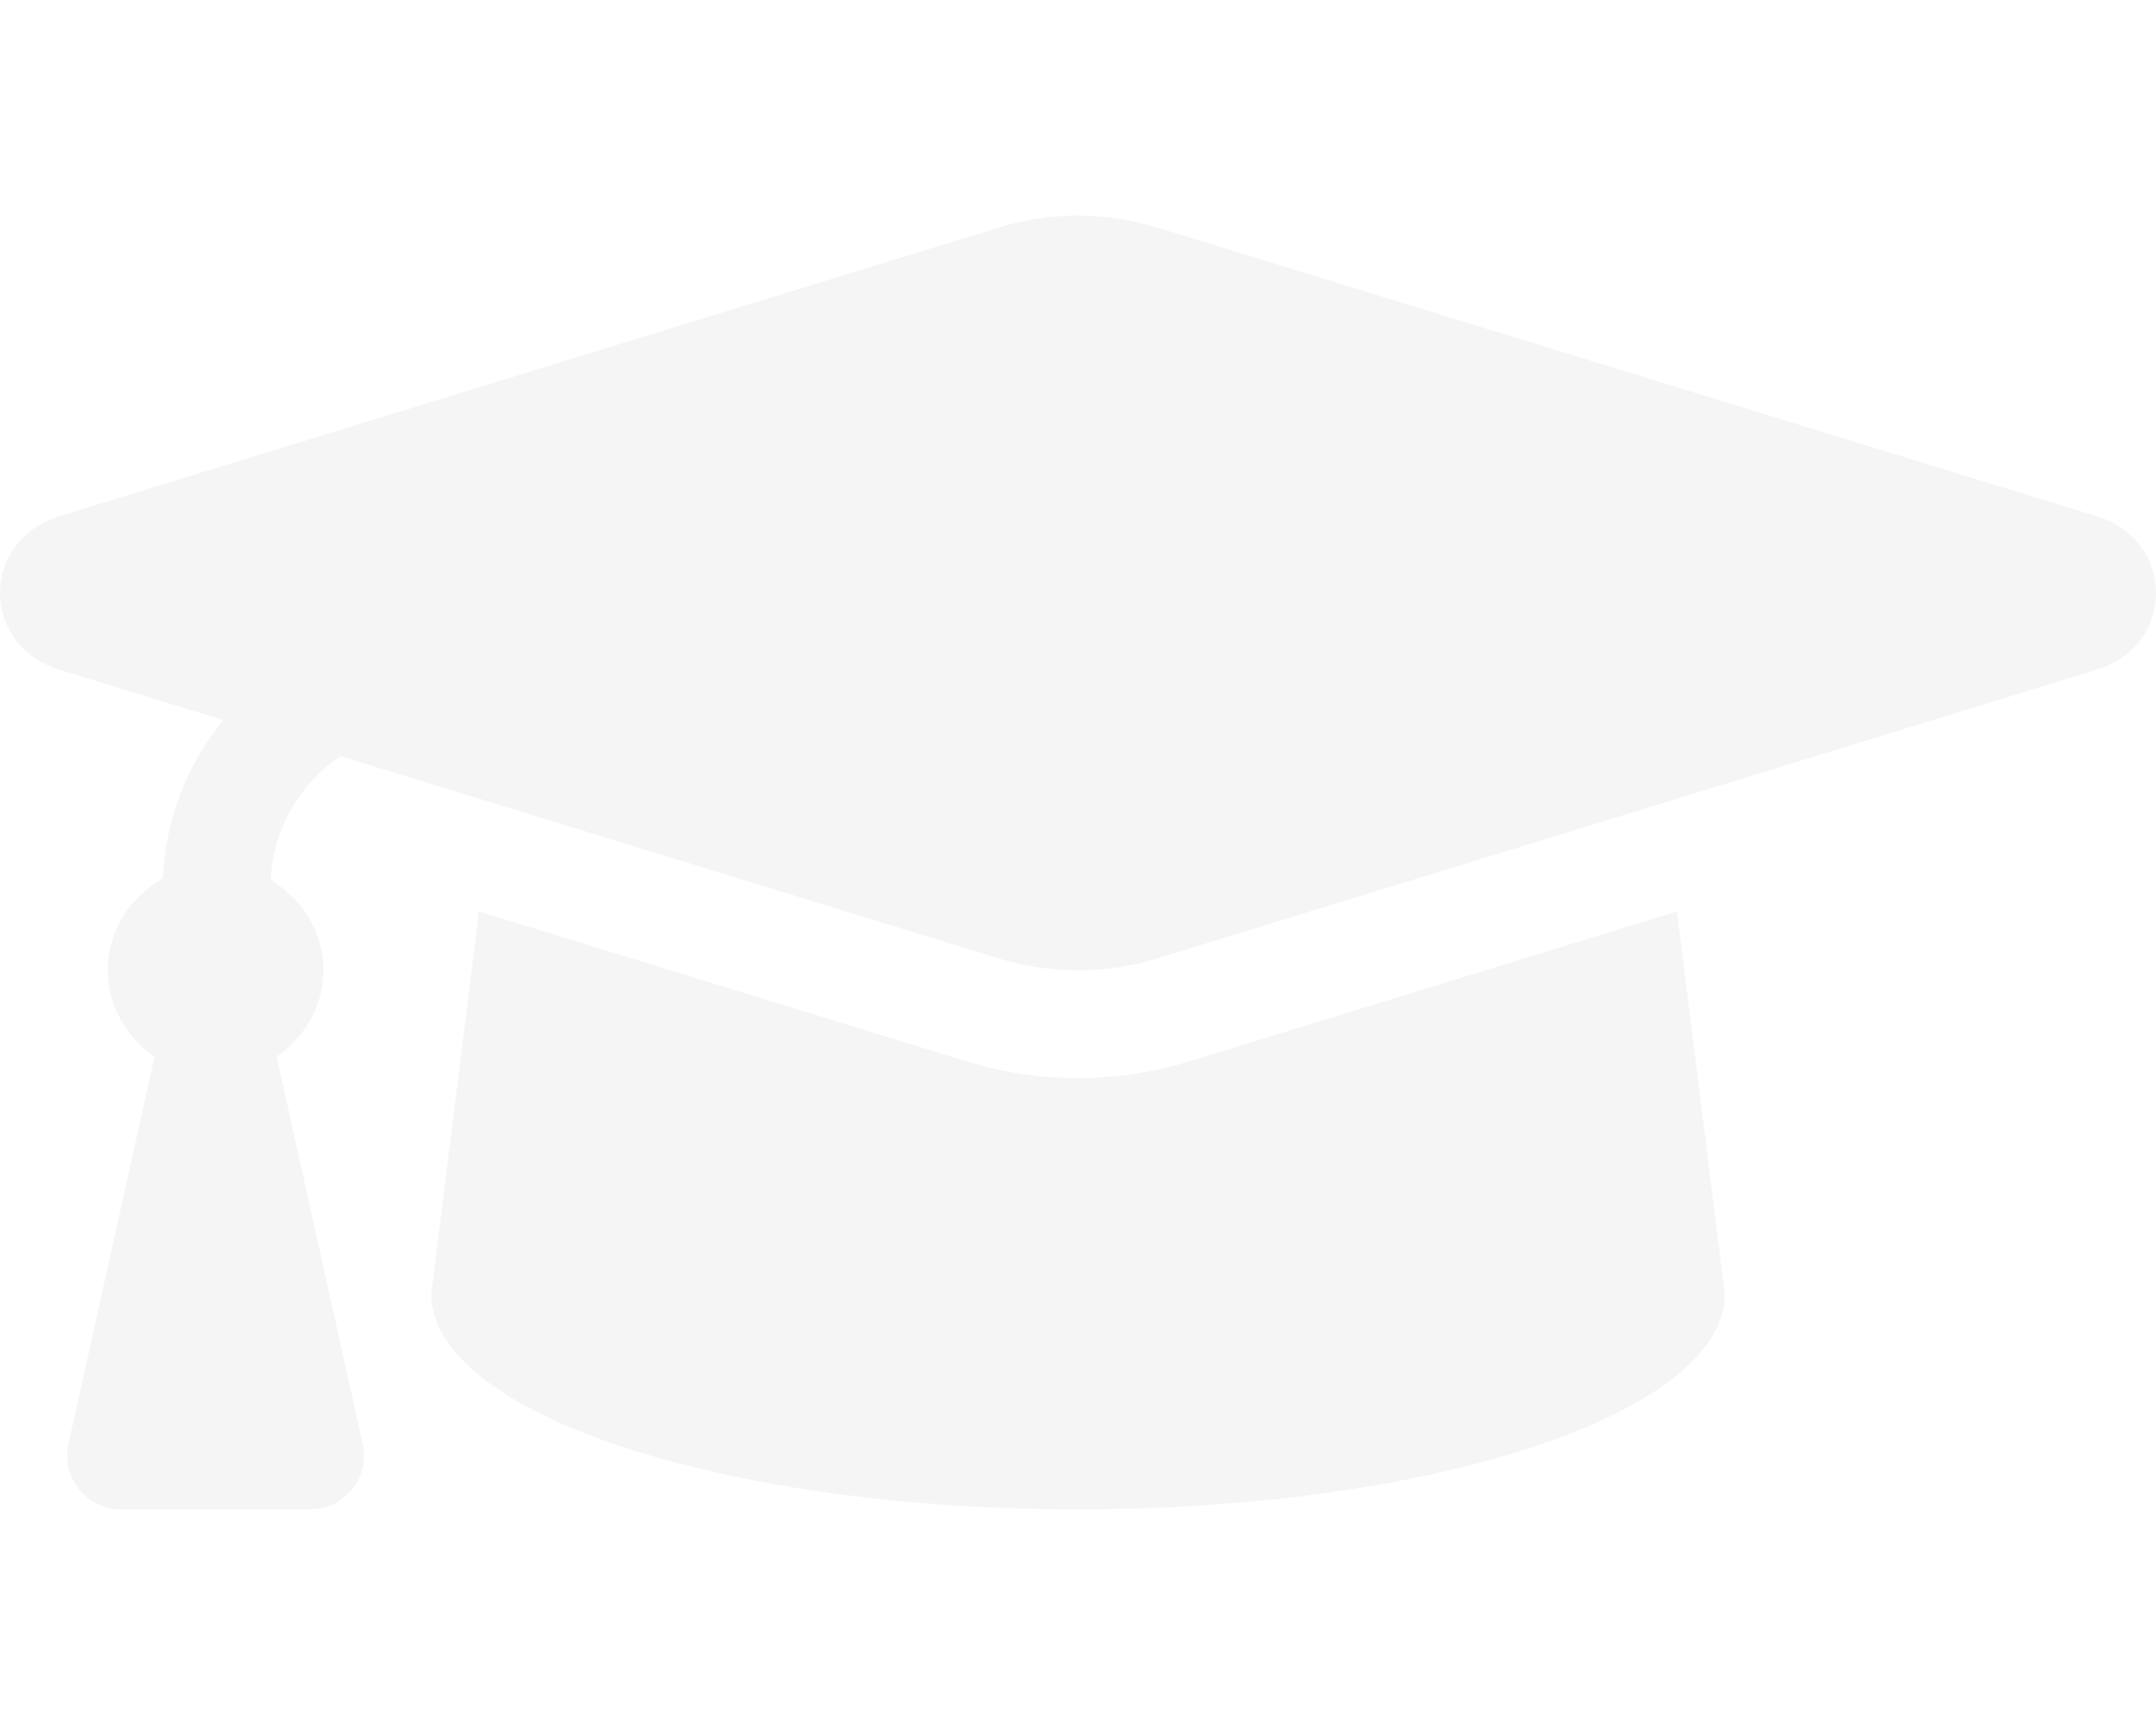
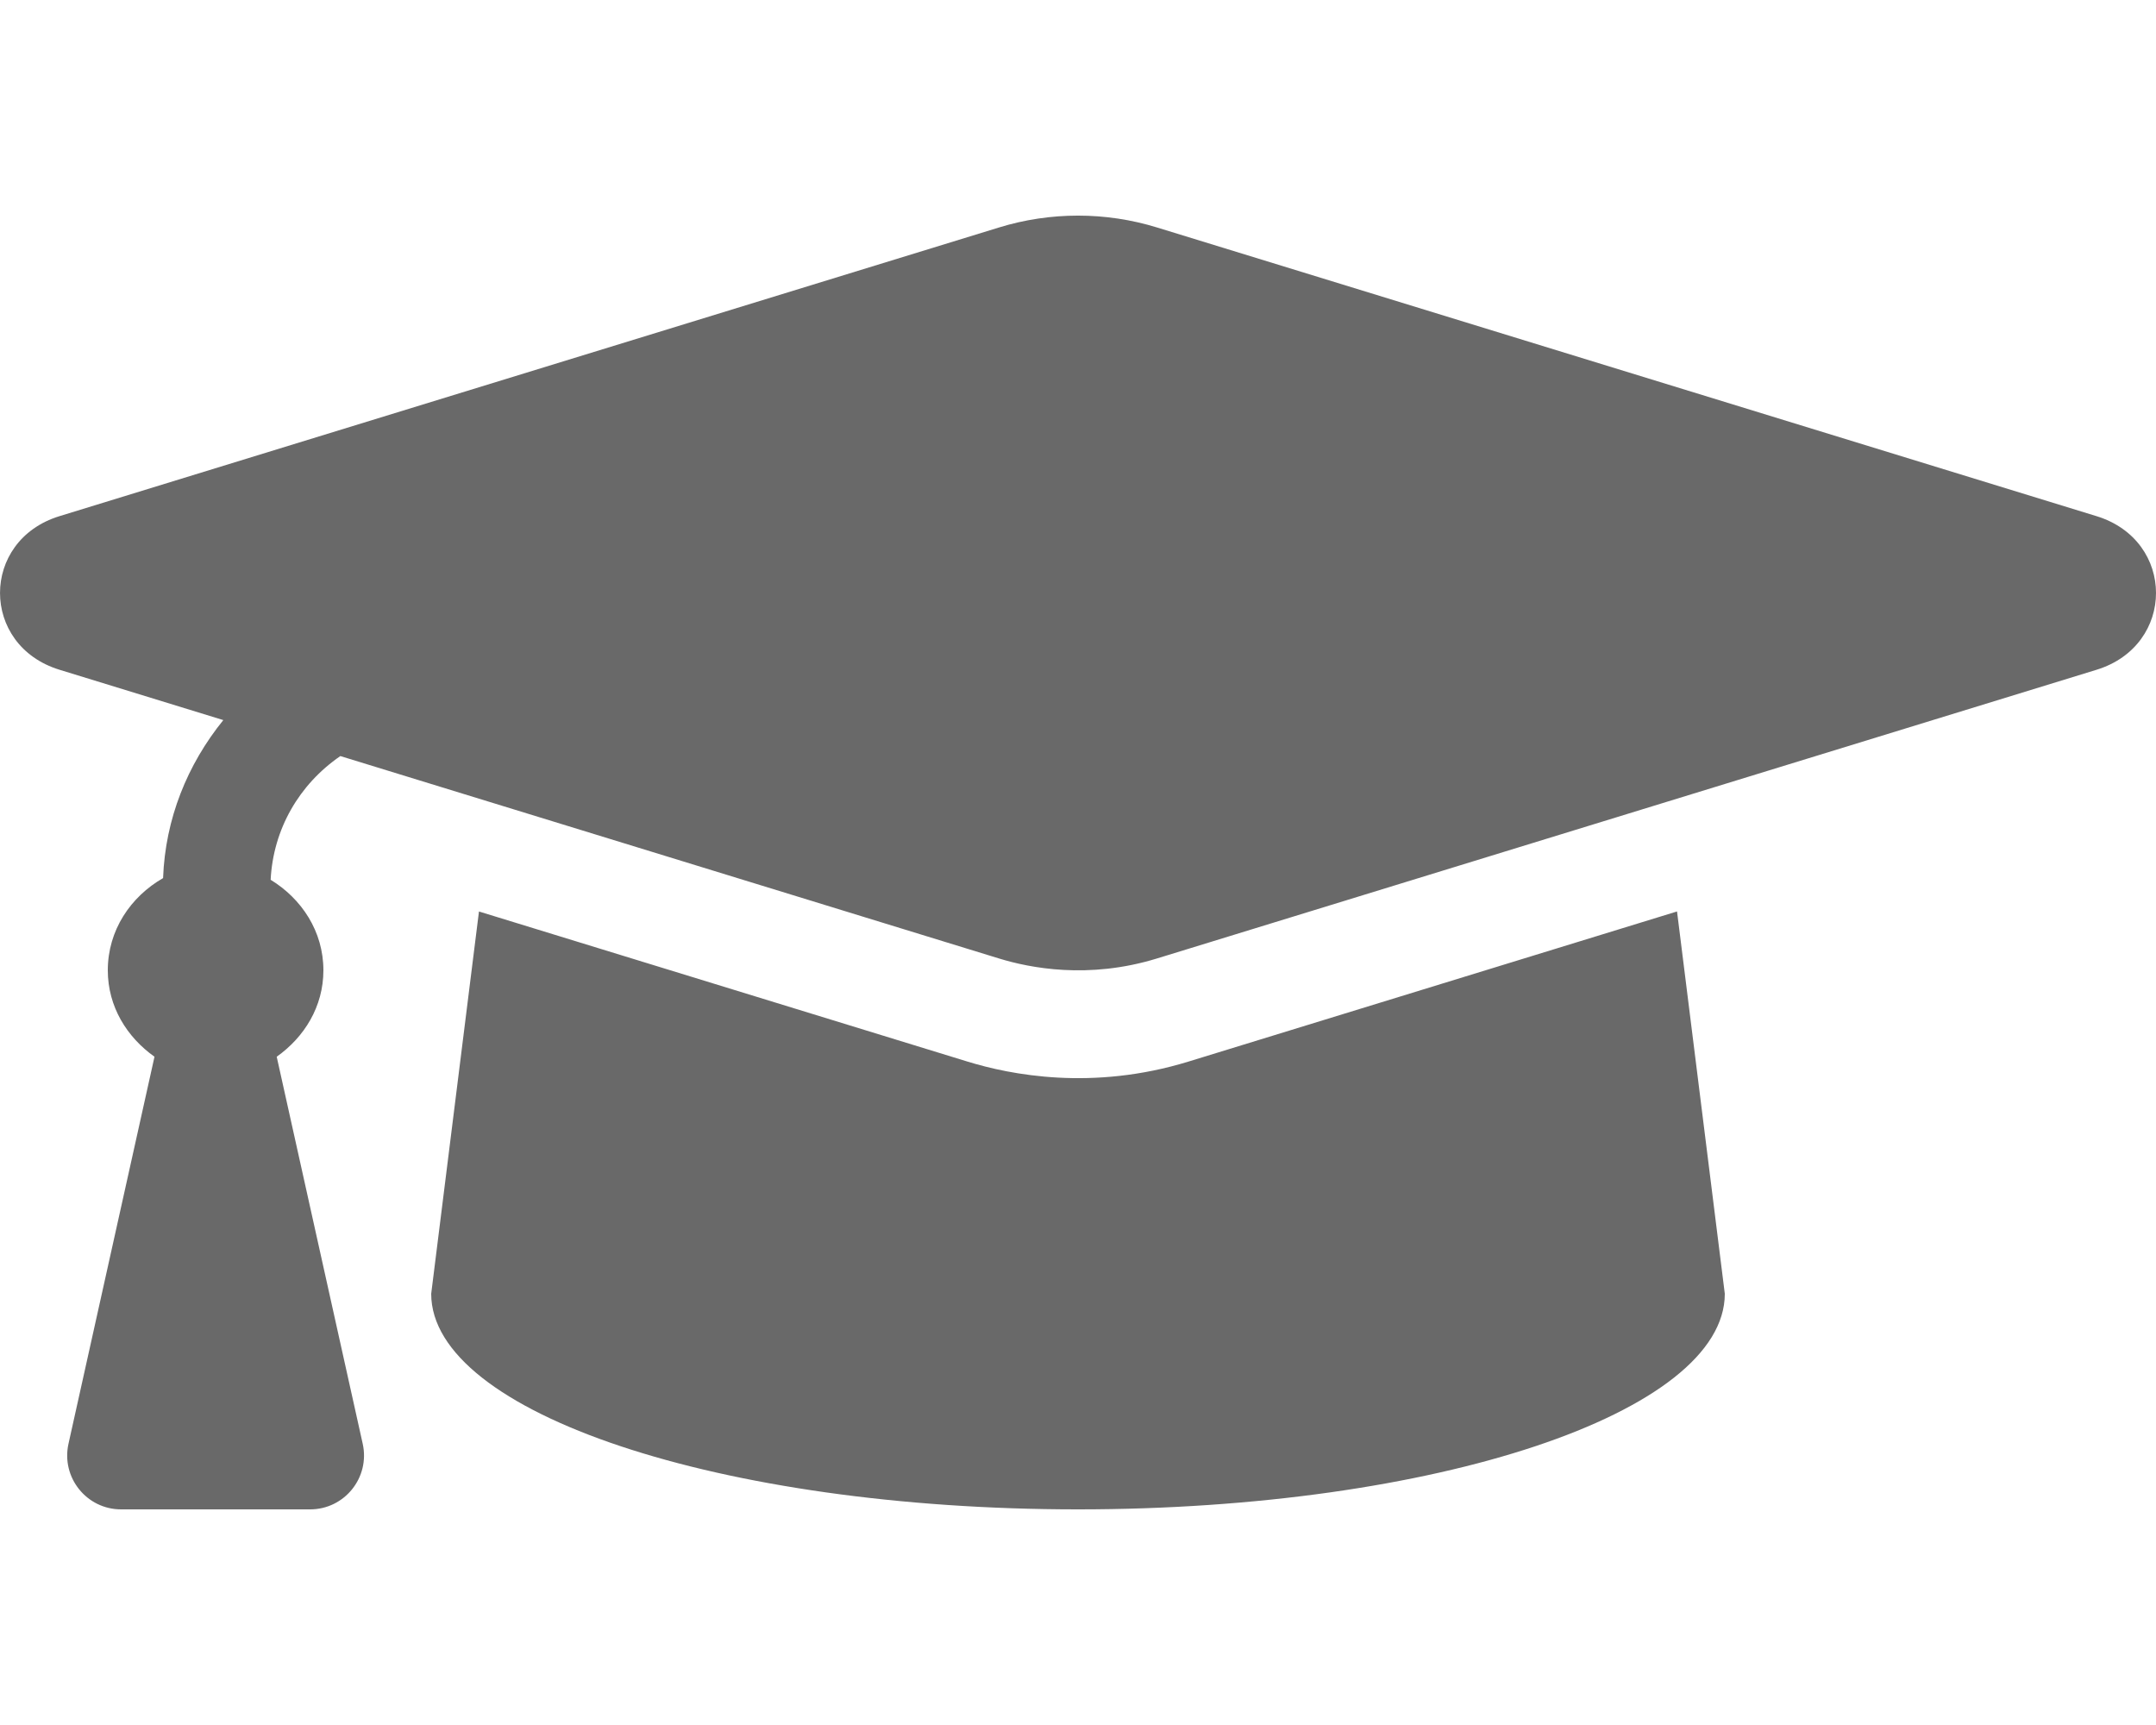
<svg xmlns="http://www.w3.org/2000/svg" aria-hidden="true" focusable="false" data-prefix="fas" data-icon="graduation-cap" class="svg-inline--fa fa-graduation-cap fa-w-20" role="img" viewBox="0 0 640 512">
-   <path fill="whitesmoke" d="M622.34 153.2L343.4 67.5c-15.2-4.67-31.6-4.67-46.79 0L17.66 153.2c-23.54 7.23-23.54 38.36 0 45.59l48.63 14.94c-10.67 13.19-17.23 29.28-17.88 46.9C38.78 266.15 32 276.11 32 288c0 10.78 5.68 19.85 13.86 25.65L20.33 428.53C18.11 438.52 25.71 448 35.94 448h56.11c10.24 0 17.84-9.48 15.62-19.47L82.14 313.65C90.32 307.85 96 298.78 96 288c0-11.57-6.47-21.25-15.66-26.87.76-15.02 8.44-28.3 20.69-36.72L296.6 284.5c9.06 2.78 26.44 6.25 46.79 0l278.95-85.7c23.55-7.24 23.55-38.36 0-45.6zM352.79 315.09c-28.53 8.76-52.84 3.92-65.59 0l-145.02-44.55L128 384c0 35.35 85.96 64 192 64s192-28.65 192-64l-14.18-113.47-145.03 44.56z" />
+   <path fill="rgb(105,105,105)" d="M622.34 153.2L343.4 67.5c-15.2-4.67-31.6-4.67-46.79 0L17.66 153.2c-23.54 7.23-23.54 38.36 0 45.59l48.63 14.94c-10.67 13.19-17.23 29.28-17.88 46.9C38.78 266.15 32 276.11 32 288c0 10.78 5.68 19.85 13.86 25.65L20.33 428.53C18.11 438.52 25.71 448 35.94 448h56.11c10.24 0 17.84-9.48 15.62-19.47L82.14 313.65C90.32 307.85 96 298.78 96 288c0-11.57-6.47-21.25-15.66-26.87.76-15.02 8.44-28.3 20.69-36.72L296.6 284.5c9.06 2.78 26.44 6.25 46.79 0l278.95-85.7c23.55-7.24 23.55-38.36 0-45.6zM352.79 315.09c-28.53 8.76-52.84 3.92-65.59 0l-145.02-44.55L128 384c0 35.35 85.96 64 192 64s192-28.65 192-64l-14.18-113.47-145.03 44.56z" />
</svg>
